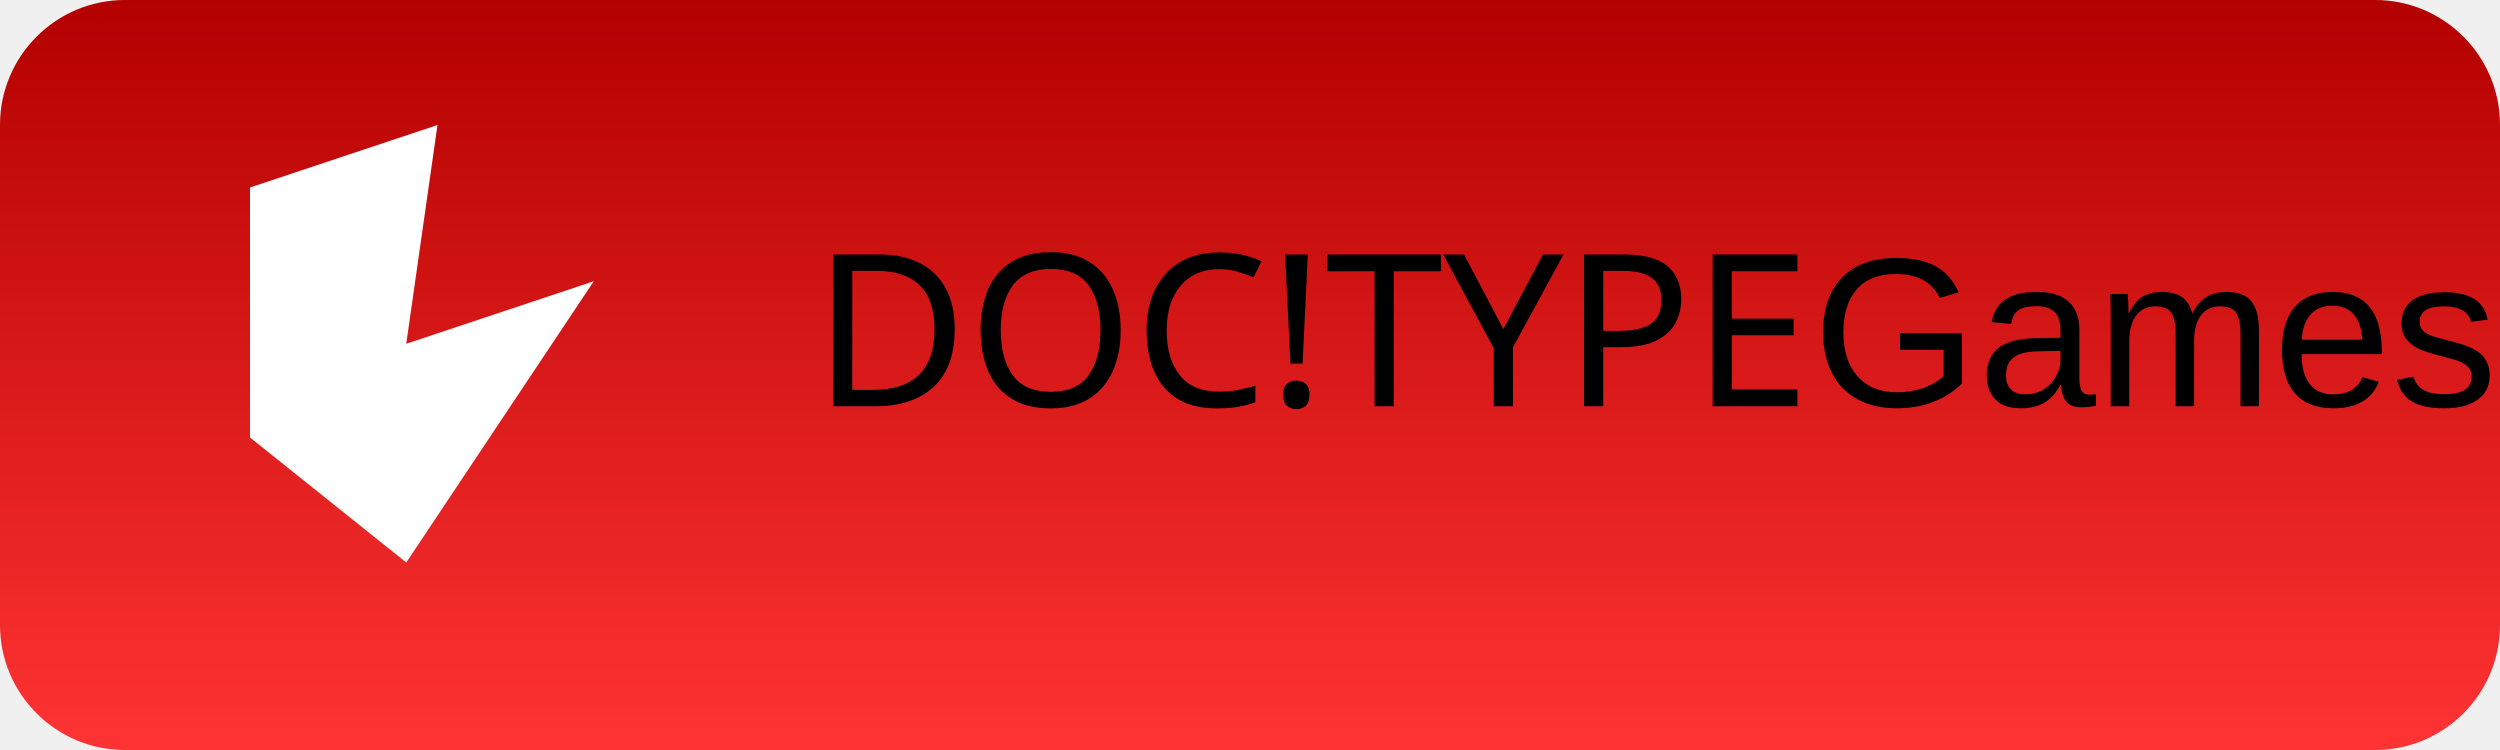
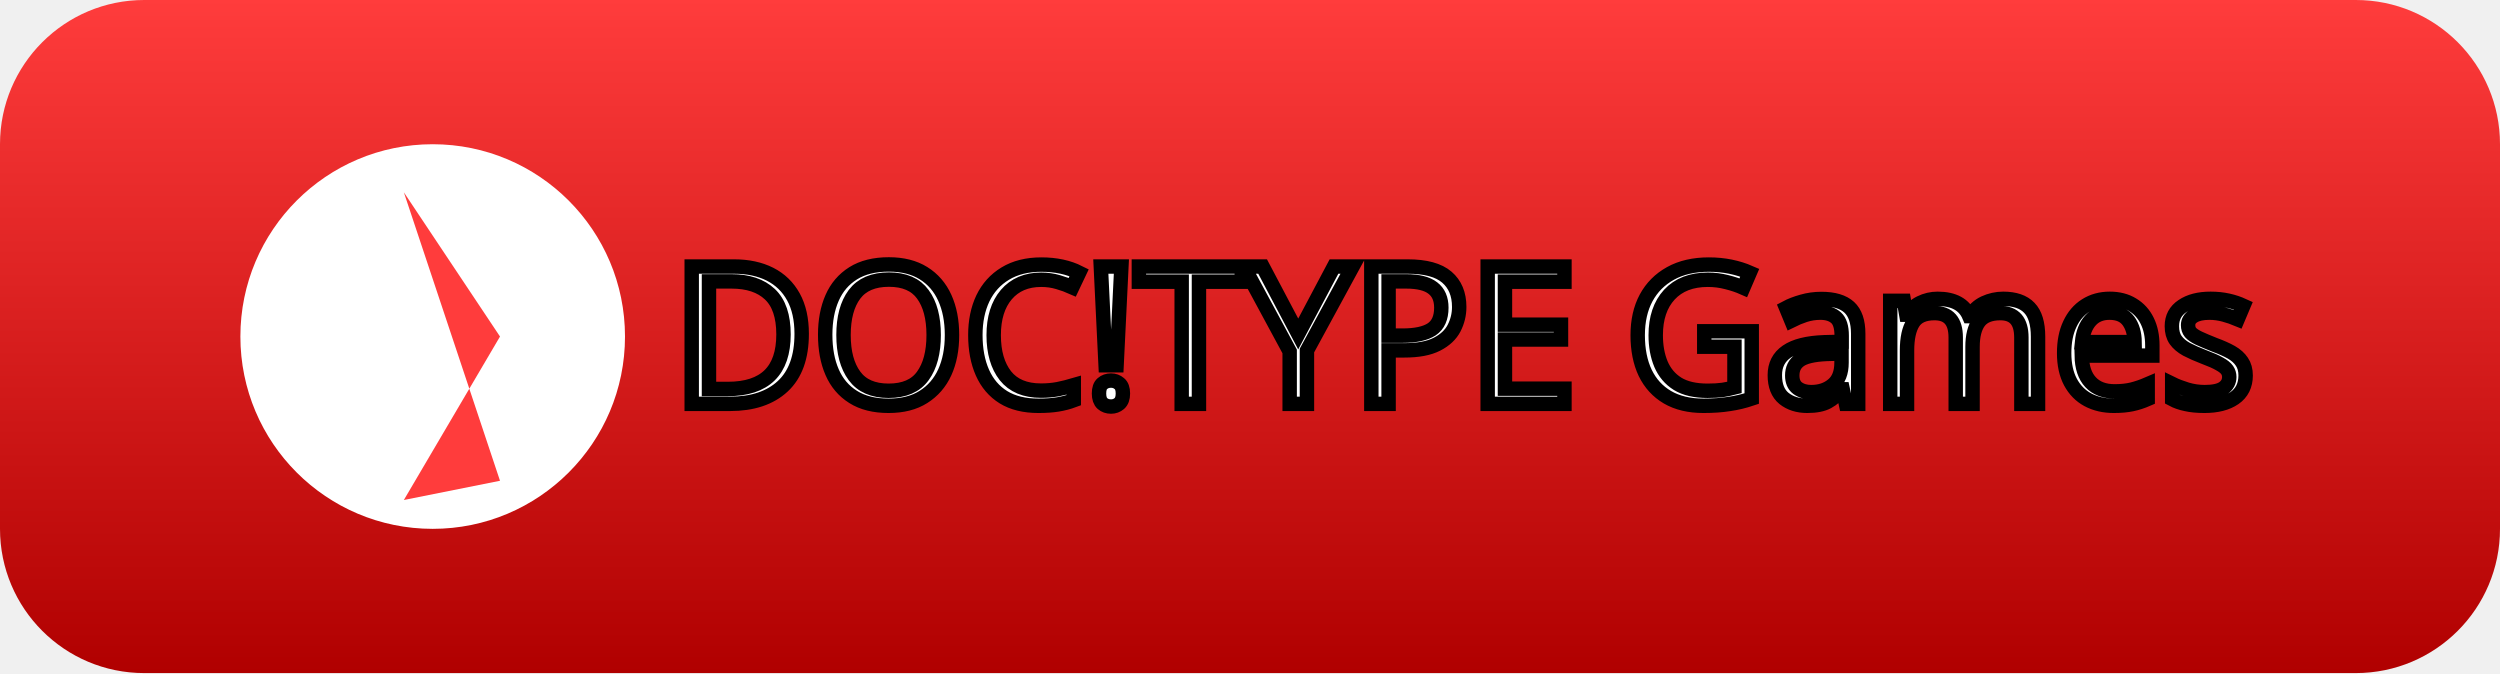
- <svg xmlns="http://www.w3.org/2000/svg" width="400" height="120" viewBox="0 0 400 120">
+ <svg xmlns="http://www.w3.org/2000/svg" width="260" height="70" viewBox="0 0 260 70">
  <defs>
-     <linearGradient id="redGradient" x1="0" y1="0" x2="0" y2="1">
-       <stop offset="0%" stop-color="#b30000" />
-       <stop offset="100%" stop-color="#ff3333" />
+     <linearGradient id="flashGradient" x1="0" y1="0" x2="0" y2="1">
+       <stop offset="0%" stop-color="#ff3c3c" />
+       <stop offset="100%" stop-color="#b00000" />
    </linearGradient>
  </defs>
-   <rect width="400" height="120" rx="20" ry="20" fill="url(#redGradient)" />
-   <polygon points="40,30 70,20 65,55 95,45 65,90 40,70" fill="white" />
-   <text x="130" y="65" font-family="Arial Black, sans-serif" font-size="34" fill="black">
-     DOC!TYPE
-   </text>
-   <text x="290" y="65" font-family="Arial, sans-serif" font-size="34" fill="black">
-     Games
+   <rect x="0" y="0" width="260" height="70" rx="15" fill="url(#flashGradient)" />
+   <circle cx="45" cy="35" r="20" fill="#fff" />
+   <polygon points="42,20 52,35 42,52 52,50" fill="#ff3c3c" />
+   <text x="70" y="42" font-family="Impact, Arial Black, sans-serif" font-size="20" fill="#fff" stroke="#000" stroke-width="1.5">
+     DOC!TYPE Games
  </text>
</svg>
